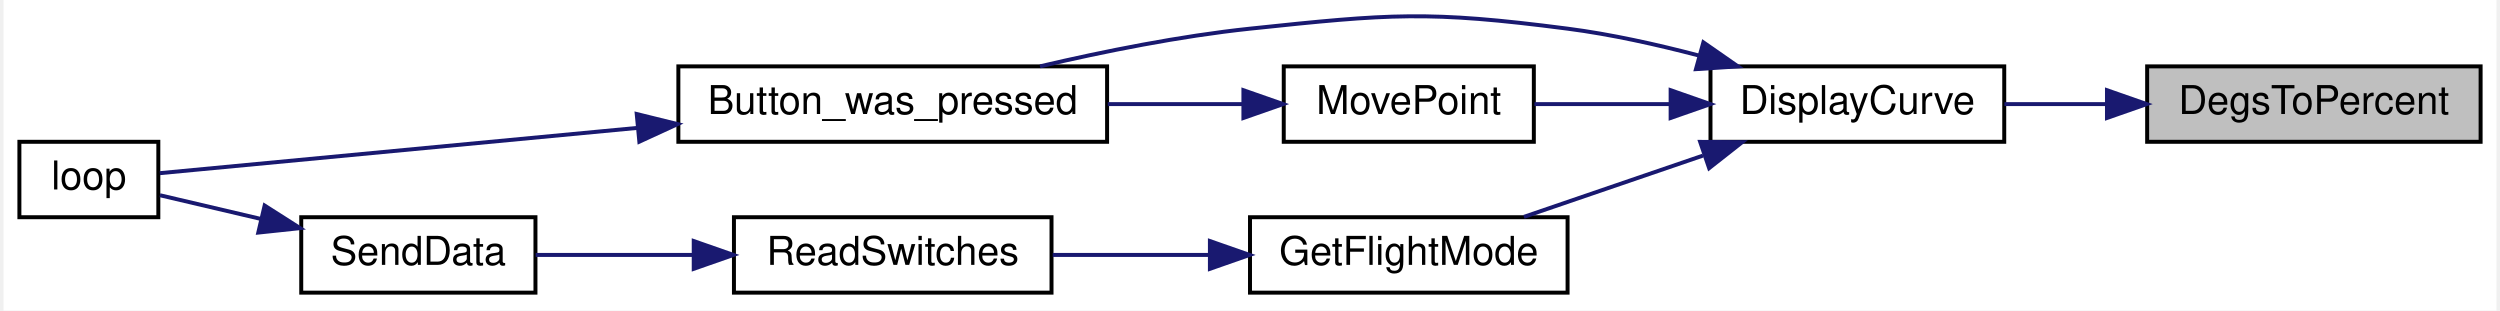
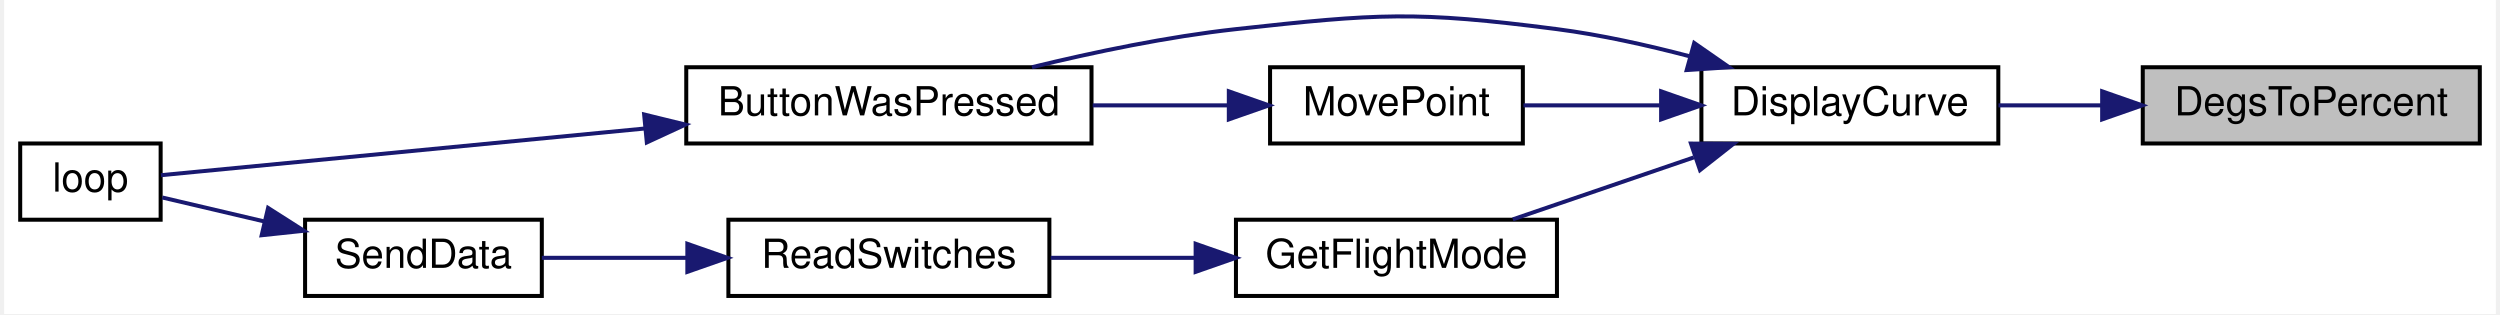
- <svg xmlns="http://www.w3.org/2000/svg" xmlns:xlink="http://www.w3.org/1999/xlink" width="628pt" height="78pt" viewBox="0.00 0.00 628.00 78.22">
-   <g id="graph0" class="graph" transform="scale(1 1) rotate(0) translate(4 74.22)">
-     <polygon fill="white" stroke="transparent" points="-4,4 -4,-74.22 624,-74.22 624,4 -4,4" />
+ <svg xmlns="http://www.w3.org/2000/svg" xmlns:xlink="http://www.w3.org/1999/xlink" width="621pt" height="78pt" viewBox="0.00 0.00 621.00 78.26">
+   <g id="graph0" class="graph" transform="scale(1 1) rotate(0) translate(4 74.26)">
+     <polygon fill="white" stroke="transparent" points="-4,4 -4,-74.26 617,-74.26 617,4 -4,4" />
    <g id="node1" class="node">
      <g id="a_node1">
        <a xlink:title=" ">
-           <polygon fill="#bfbfbf" stroke="black" points="536,-38.5 536,-57.5 620,-57.5 620,-38.5 536,-38.5" />
-           <text text-anchor="middle" x="578" y="-45.5" font-family="Helvetica,sans-Serif" font-size="10.00">DegsToPercent</text>
+           <polygon fill="#bfbfbf" stroke="black" points="529,-38.5 529,-57.5 613,-57.5 613,-38.5 529,-38.5" />
+           <text text-anchor="middle" x="571" y="-45.5" font-family="Helvetica,sans-Serif" font-size="10.00">DegsToPercent</text>
        </a>
      </g>
    </g>
    <g id="node2" class="node">
      <g id="a_node2">
        <a xlink:href="_transmitter_code_2src_2main_8cpp.html#af941d3a33327b2cee79e058ba9cd65f6" target="_top" xlink:title=" ">
-           <polygon fill="white" stroke="black" points="426,-38.5 426,-57.5 500,-57.5 500,-38.5 426,-38.5" />
-           <text text-anchor="middle" x="463" y="-45.5" font-family="Helvetica,sans-Serif" font-size="10.00">DisplayCurve</text>
+           <polygon fill="white" stroke="black" points="419,-38.5 419,-57.5 493,-57.5 493,-38.5 419,-38.5" />
+           <text text-anchor="middle" x="456" y="-45.5" font-family="Helvetica,sans-Serif" font-size="10.00">DisplayCurve</text>
        </a>
      </g>
    </g>
    <g id="edge1" class="edge">
-       <path fill="none" stroke="midnightblue" d="M525.8,-48C517.11,-48 508.24,-48 500.04,-48" />
-       <polygon fill="midnightblue" stroke="midnightblue" points="525.88,-51.5 535.88,-48 525.88,-44.5 525.88,-51.5" />
+       <path fill="none" stroke="midnightblue" d="M518.8,-48C510.11,-48 501.24,-48 493.04,-48" />
+       <polygon fill="midnightblue" stroke="midnightblue" points="518.88,-51.5 528.88,-48 518.88,-44.5 518.88,-51.5" />
    </g>
    <g id="node3" class="node">
      <g id="a_node3">
-         <a xlink:href="_transmitter_code_2src_2main_8cpp.html#aed6c682ed45951f95e0b02cf6b570da2" target="_top" xlink:title=" ">
-           <polygon fill="white" stroke="black" points="166,-38.5 166,-57.5 274,-57.5 274,-38.5 166,-38.5" />
-           <text text-anchor="middle" x="220" y="-45.5" font-family="Helvetica,sans-Serif" font-size="10.00">Button_was_pressed</text>
+         <a xlink:href="_transmitter_code_2src_2main_8cpp.html#a8e7ccbf842764fd85cc578be263f7202" target="_top" xlink:title=" ">
+           <polygon fill="white" stroke="black" points="166,-38.5 166,-57.5 267,-57.5 267,-38.5 166,-38.5" />
+           <text text-anchor="middle" x="216.5" y="-45.5" font-family="Helvetica,sans-Serif" font-size="10.00">ButtonWasPressed</text>
        </a>
      </g>
    </g>
    <g id="edge2" class="edge">
-       <path fill="none" stroke="midnightblue" d="M423.08,-60.23C412.46,-63.02 400.88,-65.59 390,-67 354.74,-71.57 345.36,-70.73 310,-67 292.4,-65.14 273.17,-61.27 257.1,-57.51" />
-       <polygon fill="midnightblue" stroke="midnightblue" points="424.21,-63.55 432.91,-57.5 422.34,-56.8 424.21,-63.55" />
+       <path fill="none" stroke="midnightblue" d="M416.08,-60.23C405.46,-63.02 393.88,-65.59 383,-67 347.74,-71.57 338.34,-70.88 303,-67 286.07,-65.14 267.59,-61.27 252.15,-57.51" />
+       <polygon fill="midnightblue" stroke="midnightblue" points="417.21,-63.55 425.91,-57.5 415.34,-56.8 417.21,-63.55" />
    </g>
    <g id="node5" class="node">
      <g id="a_node5">
        <a xlink:href="_transmitter_code_2src_2main_8cpp.html#adf35f0ced7990f813a783d0ecd33bf64" target="_top" xlink:title=" ">
-           <polygon fill="white" stroke="black" points="310,-0.5 310,-19.5 390,-19.5 390,-0.5 310,-0.5" />
-           <text text-anchor="middle" x="350" y="-7.5" font-family="Helvetica,sans-Serif" font-size="10.00">GetFlightMode</text>
+           <polygon fill="white" stroke="black" points="303,-0.5 303,-19.5 383,-19.5 383,-0.5 303,-0.5" />
+           <text text-anchor="middle" x="343" y="-7.5" font-family="Helvetica,sans-Serif" font-size="10.00">GetFlightMode</text>
        </a>
      </g>
    </g>
    <g id="edge4" class="edge">
-       <path fill="none" stroke="midnightblue" d="M424.11,-35.03C409.32,-29.97 392.67,-24.27 379,-19.59" />
-       <polygon fill="midnightblue" stroke="midnightblue" points="423.4,-38.48 433.99,-38.41 425.66,-31.86 423.4,-38.48" />
+       <path fill="none" stroke="midnightblue" d="M417.11,-35.03C402.32,-29.97 385.67,-24.27 372,-19.59" />
+       <polygon fill="midnightblue" stroke="midnightblue" points="416.4,-38.48 426.99,-38.41 418.66,-31.86 416.4,-38.48" />
    </g>
    <g id="node8" class="node">
      <g id="a_node8">
        <a xlink:href="_transmitter_code_2src_2main_8cpp.html#aad727ec0b0f9f34487a535eaa4a83172" target="_top" xlink:title="moves point very close to where user hit screen">
-           <polygon fill="white" stroke="black" points="318.5,-38.5 318.5,-57.5 381.5,-57.5 381.5,-38.5 318.5,-38.5" />
-           <text text-anchor="middle" x="350" y="-45.5" font-family="Helvetica,sans-Serif" font-size="10.00">MovePoint</text>
+           <polygon fill="white" stroke="black" points="311.5,-38.5 311.5,-57.5 374.5,-57.5 374.5,-38.5 311.5,-38.5" />
+           <text text-anchor="middle" x="343" y="-45.5" font-family="Helvetica,sans-Serif" font-size="10.00">MovePoint</text>
        </a>
      </g>
    </g>
    <g id="edge8" class="edge">
-       <path fill="none" stroke="midnightblue" d="M415.63,-48C404.16,-48 392.16,-48 381.65,-48" />
-       <polygon fill="midnightblue" stroke="midnightblue" points="415.96,-51.5 425.96,-48 415.96,-44.5 415.96,-51.5" />
+       <path fill="none" stroke="midnightblue" d="M408.63,-48C397.16,-48 385.16,-48 374.65,-48" />
+       <polygon fill="midnightblue" stroke="midnightblue" points="408.96,-51.5 418.96,-48 408.96,-44.5 408.96,-51.5" />
    </g>
    <g id="node4" class="node">
      <g id="a_node4">
        <a xlink:href="_transmitter_code_2src_2main_8cpp.html#afe461d27b9c48d5921c00d521181f12f" target="_top" xlink:title=" ">
          <polygon fill="white" stroke="black" points="0,-19.5 0,-38.5 35,-38.5 35,-19.5 0,-19.5" />
          <text text-anchor="middle" x="17.5" y="-26.5" font-family="Helvetica,sans-Serif" font-size="10.00">loop</text>
        </a>
      </g>
    </g>
    <g id="edge3" class="edge">
-       <path fill="none" stroke="midnightblue" d="M155.64,-42C113.66,-38.02 61.65,-33.09 35.38,-30.6" />
-       <polygon fill="midnightblue" stroke="midnightblue" points="155.51,-45.5 165.8,-42.96 156.17,-38.53 155.51,-45.5" />
+       <path fill="none" stroke="midnightblue" d="M155.73,-42.24C114.07,-38.22 61.42,-33.14 35.08,-30.6" />
+       <polygon fill="midnightblue" stroke="midnightblue" points="155.5,-45.73 165.79,-43.21 156.17,-38.76 155.5,-45.73" />
    </g>
    <g id="node6" class="node">
      <g id="a_node6">
        <a xlink:href="_transmitter_code_2src_2main_8cpp.html#ab0af36f3442ad4f2d0b716c14c7d6085" target="_top" xlink:title=" ">
-           <polygon fill="white" stroke="black" points="180,-0.5 180,-19.5 260,-19.5 260,-0.5 180,-0.5" />
-           <text text-anchor="middle" x="220" y="-7.5" font-family="Helvetica,sans-Serif" font-size="10.00">ReadSwitches</text>
+           <polygon fill="white" stroke="black" points="176.5,-0.5 176.5,-19.5 256.5,-19.5 256.5,-0.5 176.5,-0.5" />
+           <text text-anchor="middle" x="216.5" y="-7.5" font-family="Helvetica,sans-Serif" font-size="10.00">ReadSwitches</text>
        </a>
      </g>
    </g>
    <g id="edge5" class="edge">
-       <path fill="none" stroke="midnightblue" d="M299.67,-10C286.63,-10 272.73,-10 260.3,-10" />
-       <polygon fill="midnightblue" stroke="midnightblue" points="299.9,-13.5 309.9,-10 299.9,-6.5 299.9,-13.5" />
+       <path fill="none" stroke="midnightblue" d="M292.7,-10C280.79,-10 268.22,-10 256.84,-10" />
+       <polygon fill="midnightblue" stroke="midnightblue" points="292.95,-13.5 302.95,-10 292.95,-6.5 292.95,-13.5" />
    </g>
    <g id="node7" class="node">
      <g id="a_node7">
        <a xlink:href="_radio_functions_8cpp.html#a3d7322e78f097d02d476f17a6306997c" target="_top" xlink:title=" ">
          <polygon fill="white" stroke="black" points="71,-0.5 71,-19.5 130,-19.5 130,-0.5 71,-0.5" />
          <text text-anchor="middle" x="100.5" y="-7.5" font-family="Helvetica,sans-Serif" font-size="10.00">SendData</text>
        </a>
      </g>
    </g>
    <g id="edge6" class="edge">
-       <path fill="none" stroke="midnightblue" d="M169.72,-10C156.19,-10 141.98,-10 130.05,-10" />
-       <polygon fill="midnightblue" stroke="midnightblue" points="169.87,-13.5 179.87,-10 169.87,-6.5 169.87,-13.5" />
+       <path fill="none" stroke="midnightblue" d="M166.08,-10C153.75,-10 140.93,-10 130.01,-10" />
+       <polygon fill="midnightblue" stroke="midnightblue" points="166.27,-13.5 176.27,-10 166.27,-6.5 166.27,-13.5" />
    </g>
    <g id="edge7" class="edge">
      <path fill="none" stroke="midnightblue" d="M60.78,-19.08C51.86,-21.18 42.82,-23.3 35.4,-25.04" />
      <polygon fill="midnightblue" stroke="midnightblue" points="61.78,-22.44 70.71,-16.75 60.18,-15.63 61.78,-22.44" />
    </g>
    <g id="edge9" class="edge">
-       <path fill="none" stroke="midnightblue" d="M308.31,-48C297.46,-48 285.58,-48 274.17,-48" />
-       <polygon fill="midnightblue" stroke="midnightblue" points="308.34,-51.5 318.34,-48 308.34,-44.5 308.34,-51.5" />
+       <path fill="none" stroke="midnightblue" d="M301.19,-48C290.36,-48 278.55,-48 267.3,-48" />
+       <polygon fill="midnightblue" stroke="midnightblue" points="301.22,-51.5 311.22,-48 301.22,-44.5 301.22,-51.5" />
    </g>
  </g>
</svg>
